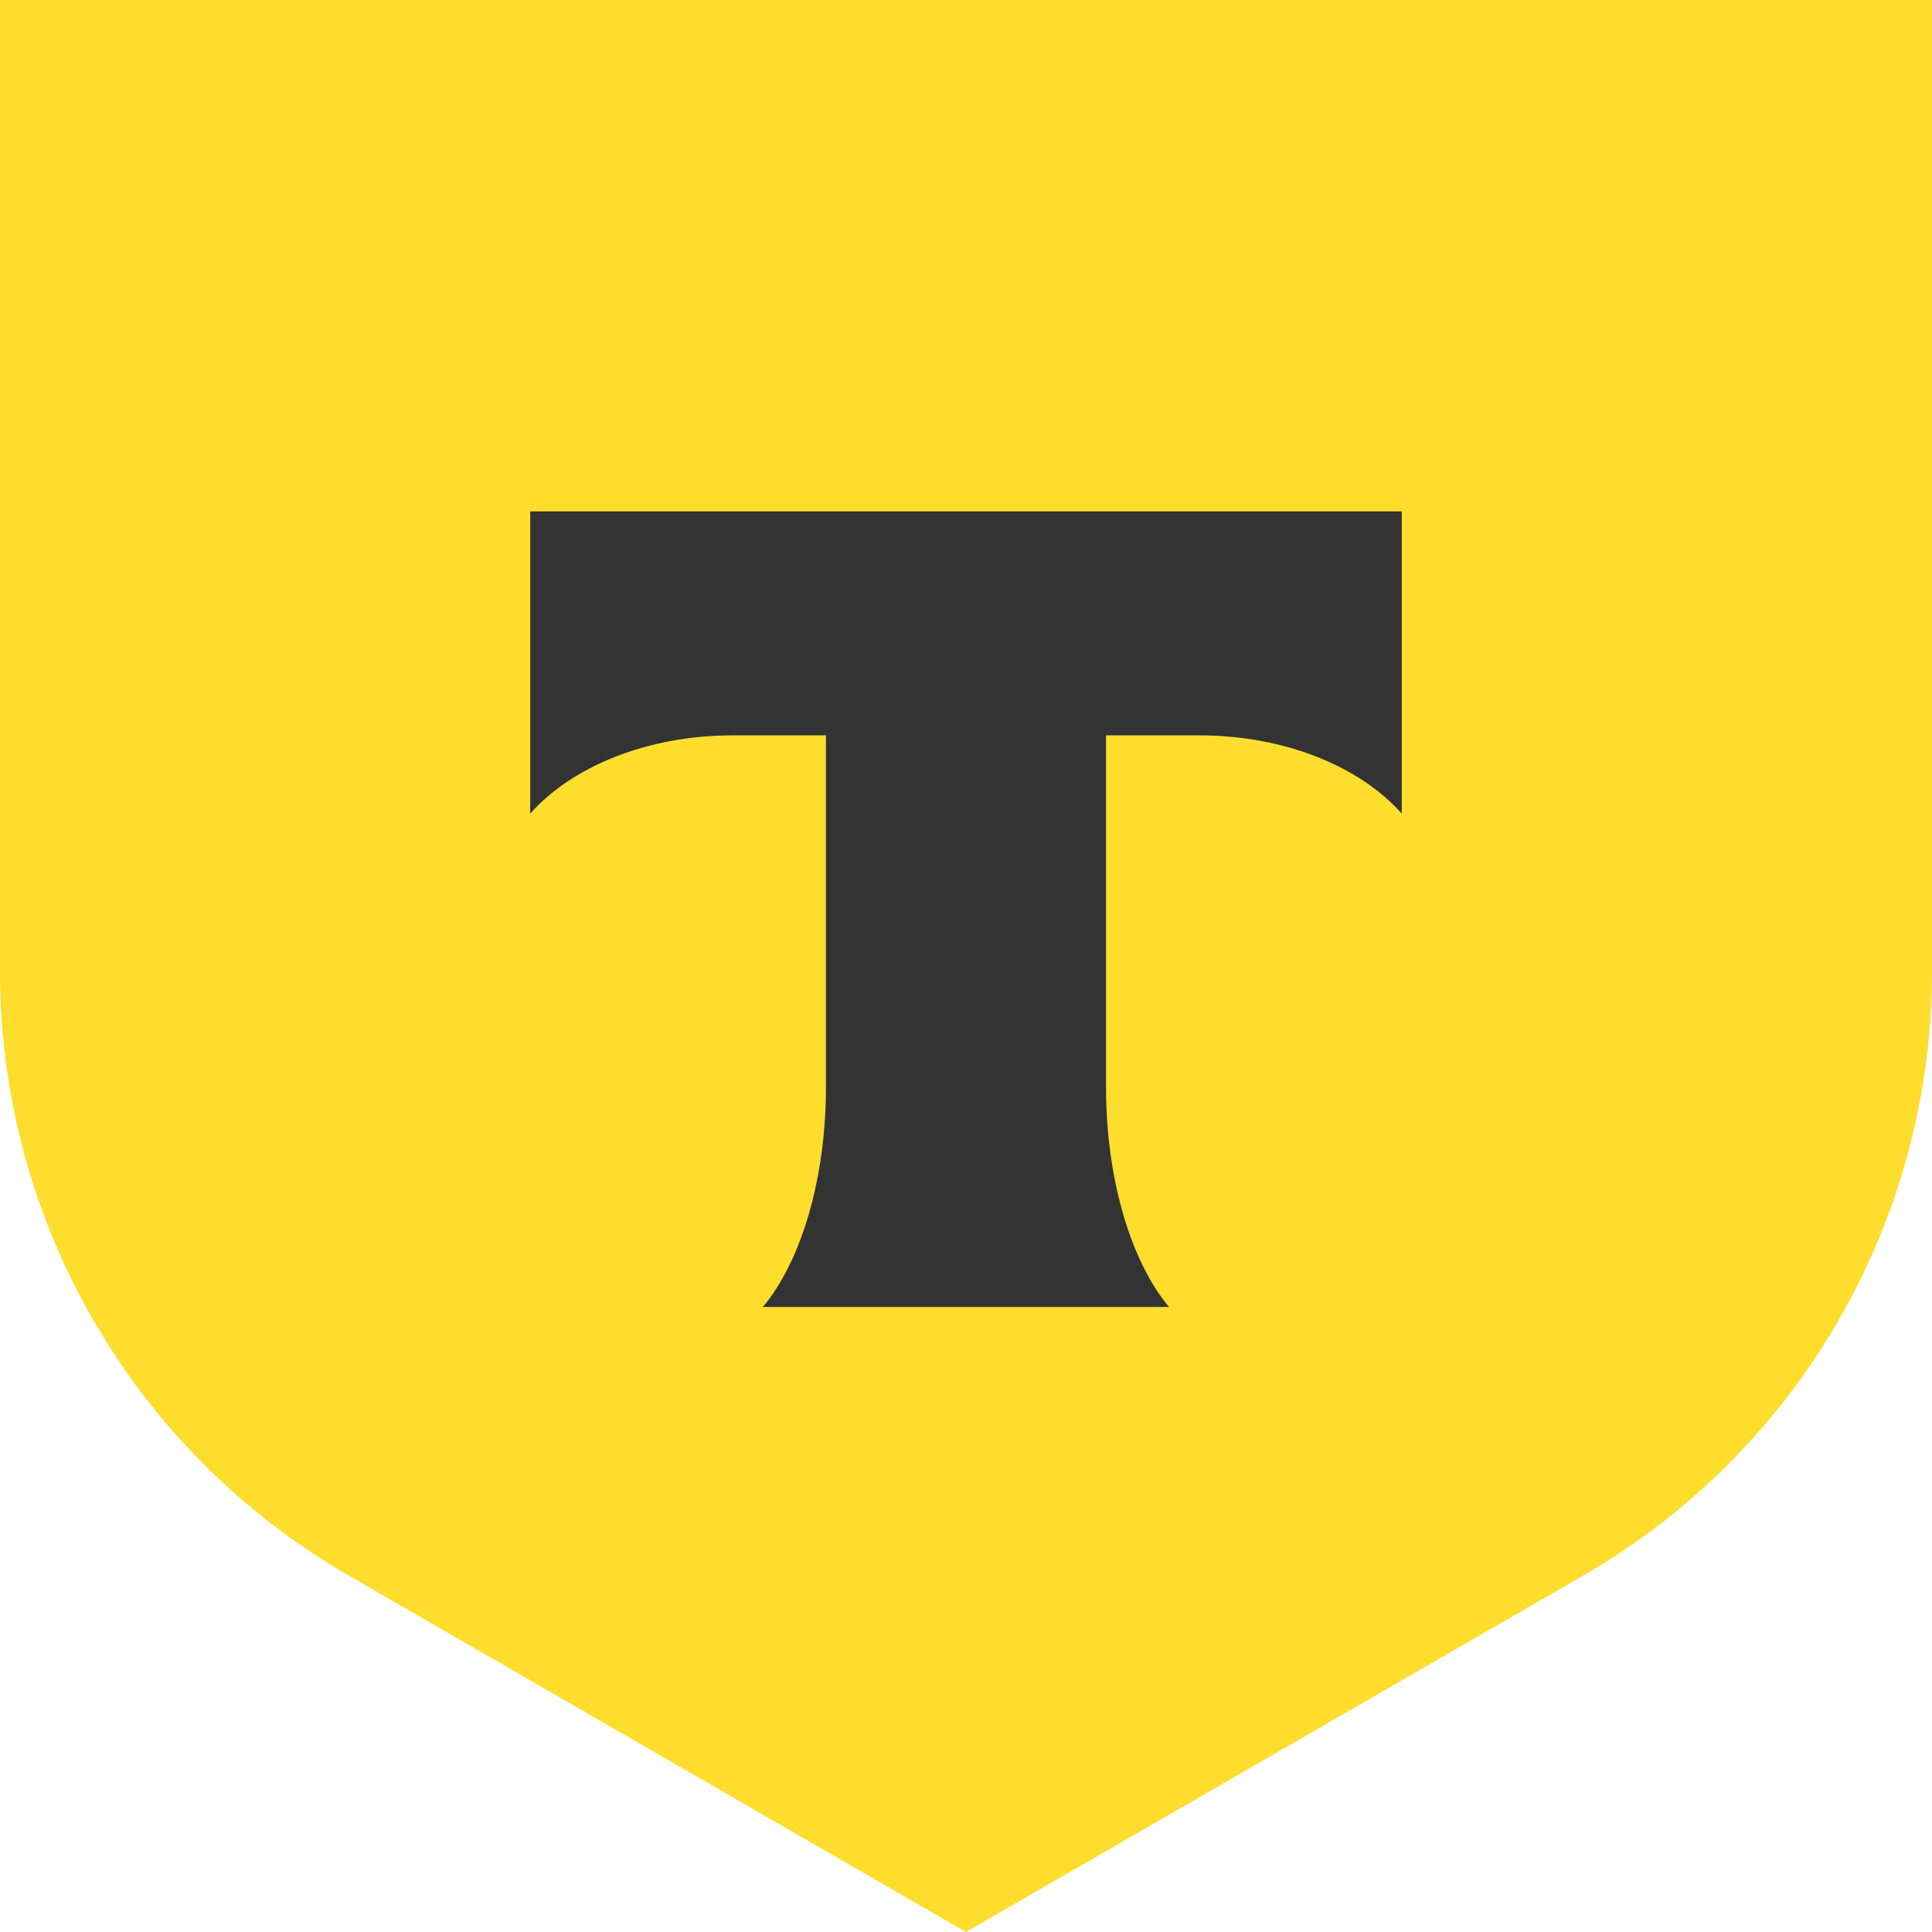
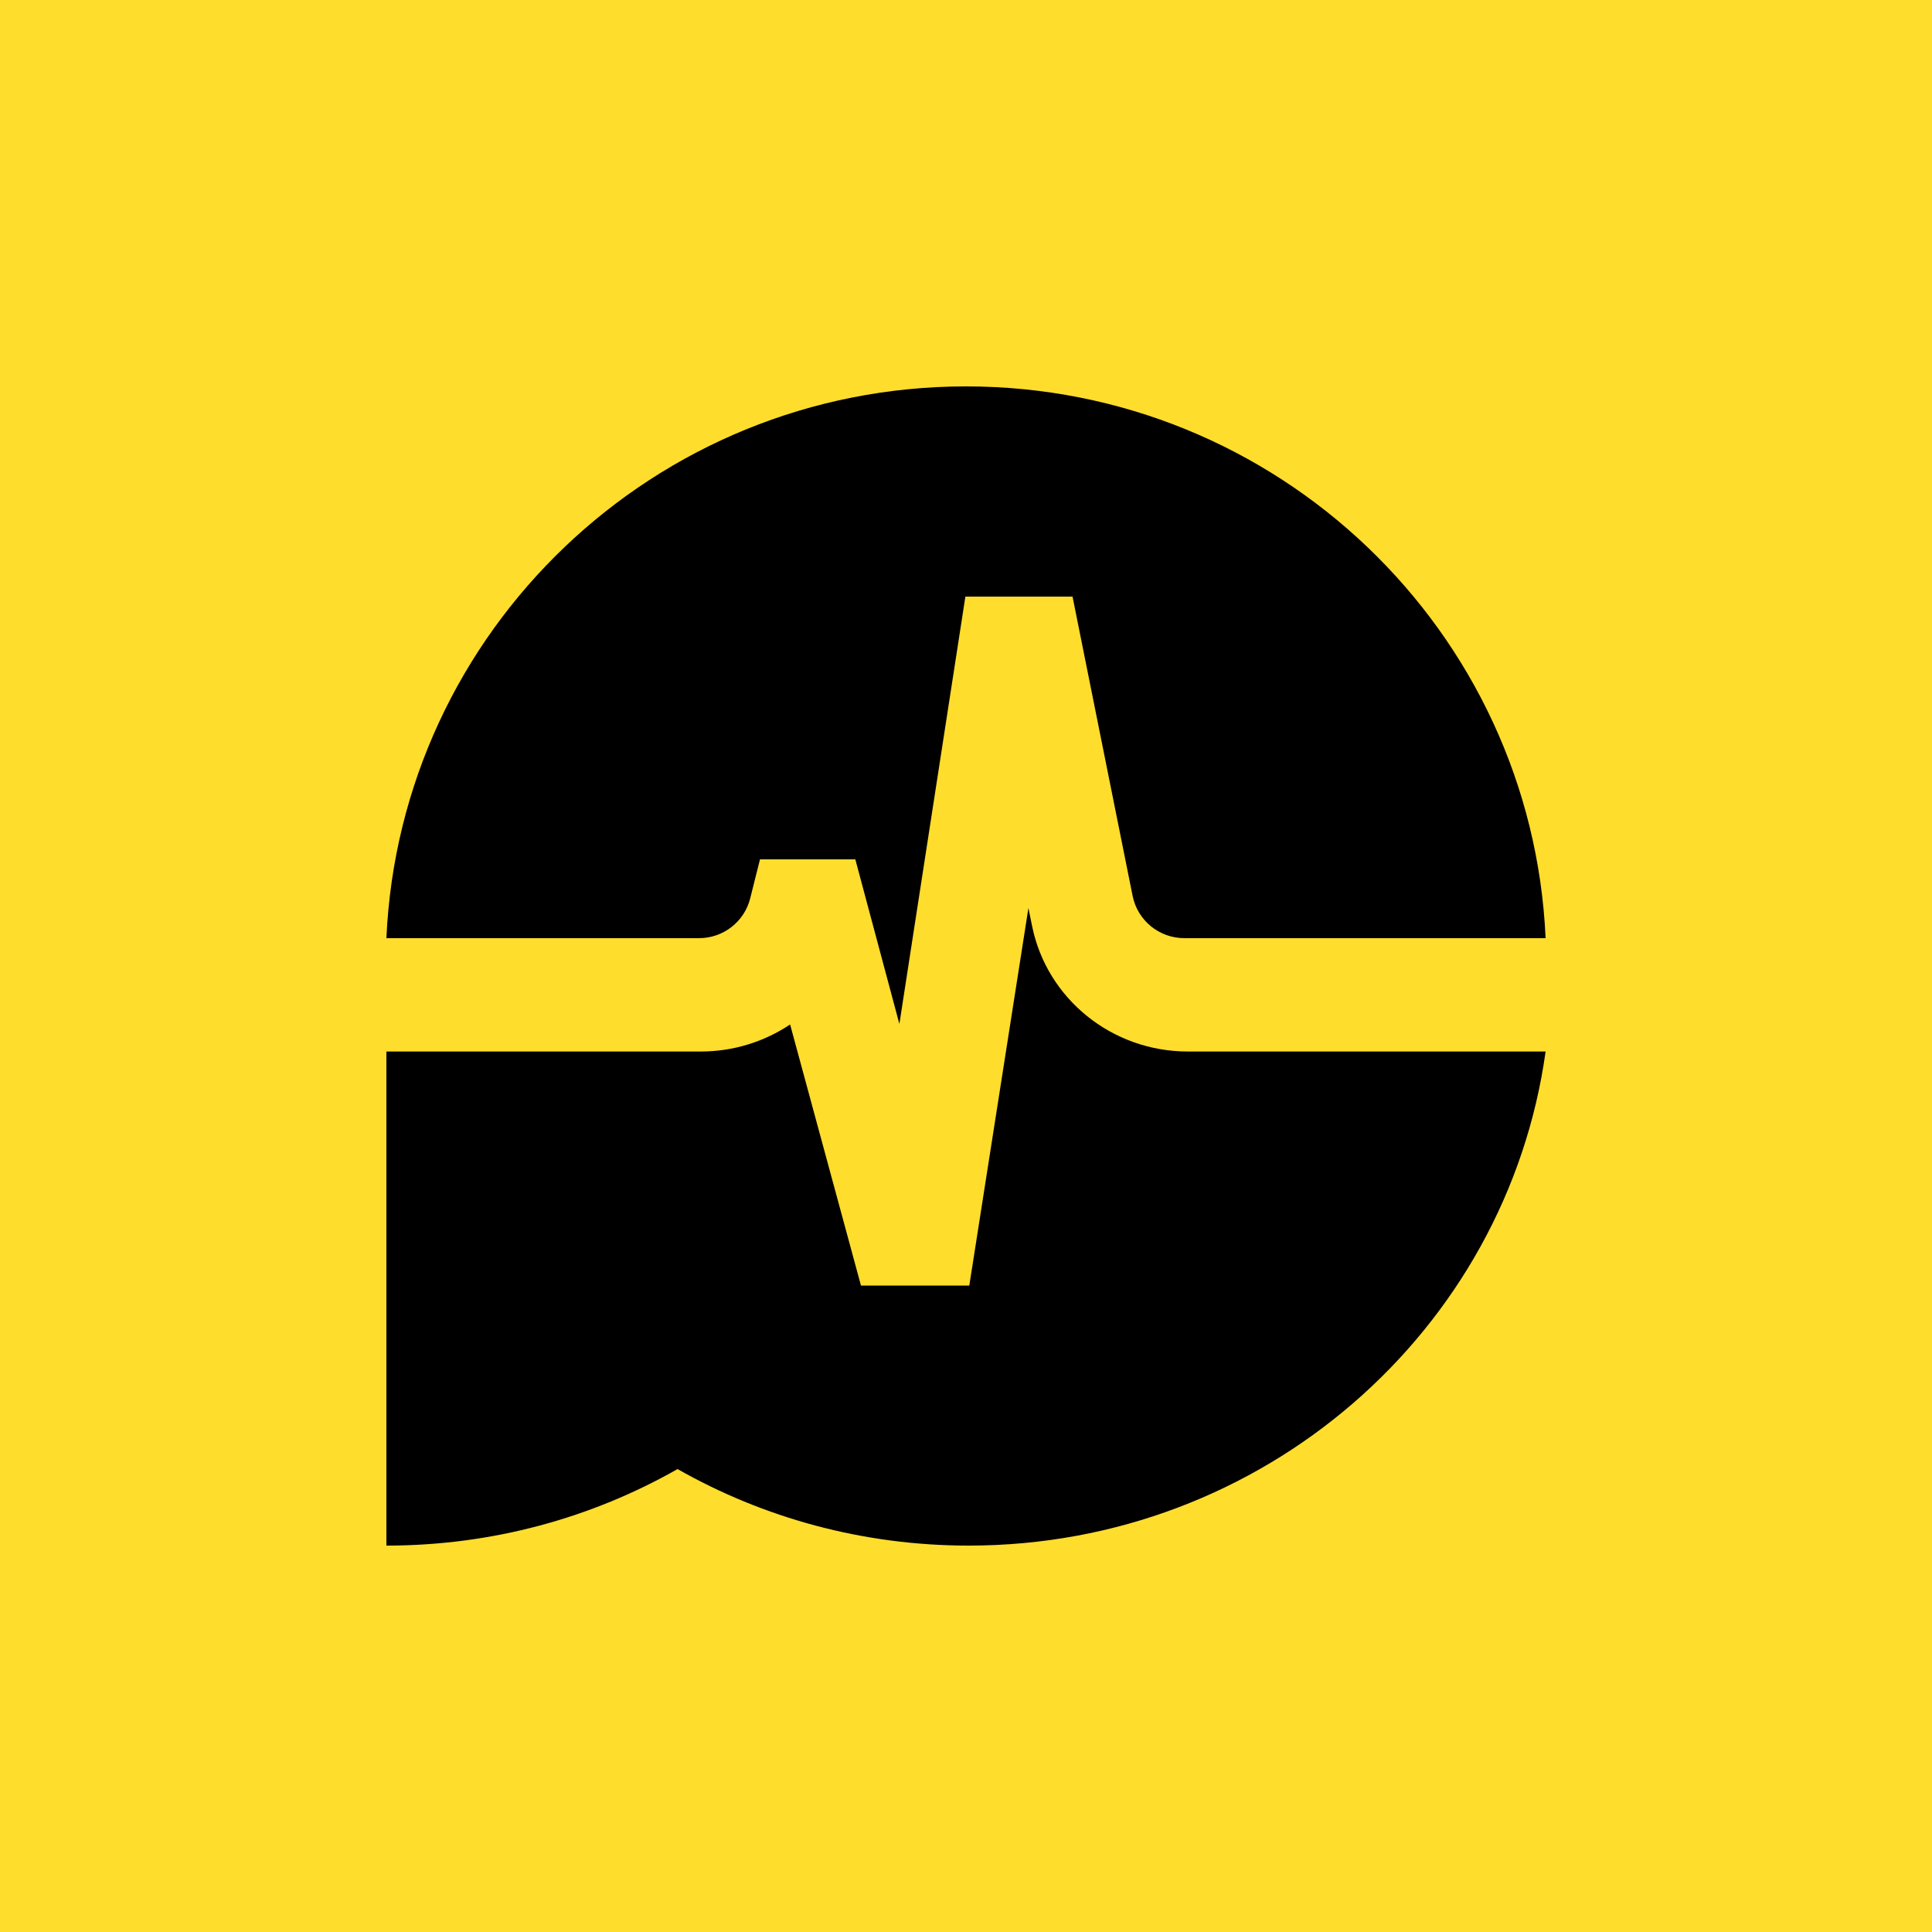
- <svg xmlns="http://www.w3.org/2000/svg" width="240mm" height="240mm" viewBox="0 0 240 240" version="1.1" id="svg1">
-   <defs id="defs1" />
-   <g id="layer1" transform="translate(-94.71057,-376.5963)">
-     <g id="g6" transform="matrix(1.819766,0,0,1.819766,623.7421,-625.7318)">
-       <path class="cls-2" d="M -290.714,550.801 H -158.829 v 66.329 c 0,17.004 -9.071,32.716 -23.796,41.219 l -42.147,24.337 -42.147,-24.337 c -14.725,-8.503 -23.796,-24.215 -23.796,-41.219 z" id="path1" style="fill:#ffdd2d;stroke-width:0px" />
-       <path class="cls-3" d="m -254.519,585.711 v 20.63 c 2.821,-3.186 7.95,-5.342 13.815,-5.342 h 6.373 v 23.982 c 0,6.38 -1.734,11.965 -4.306,15.037 h 27.721 c -2.567,-3.075 -4.296,-8.652 -4.296,-15.024 V 600.999 h 6.373 c 5.864,0 10.993,2.156 13.815,5.342 V 585.711 Z" id="path2" style="fill:#333333;fill-rule:evenodd;stroke-width:0px" />
-     </g>
-   </g>
+ <svg xmlns="http://www.w3.org/2000/svg" width="1000" height="1000" viewBox="0 0 1000 1000" fill="none">
+   <rect width="1000" height="1000" fill="#FFDD2D" />
+   <path d="M800 544.261C779.956 688.701 653.901 800 501.39 800C446.495 800 395.024 785.58 350.695 760.385C306.365 785.58 254.895 800 200 800V544.261H362.709C379.676 544.261 395.667 539.156 408.958 530.265L445.635 665.401H501.711L532.307 470L534.21 479.34C541.893 517.089 575.63 544.261 614.812 544.261H800Z" fill="black" />
+   <path d="M800 485.589C792.865 326.664 661.276 200 500 200C338.724 200 207.135 326.664 200 485.589H361.819C374.346 485.589 385.263 477.095 388.303 464.987L393.372 444.791H442.713L465.521 530L499.68 308.796H555.14L586.243 463.724C588.796 476.438 600 485.589 613.014 485.589H800Z" fill="black" />
</svg>
